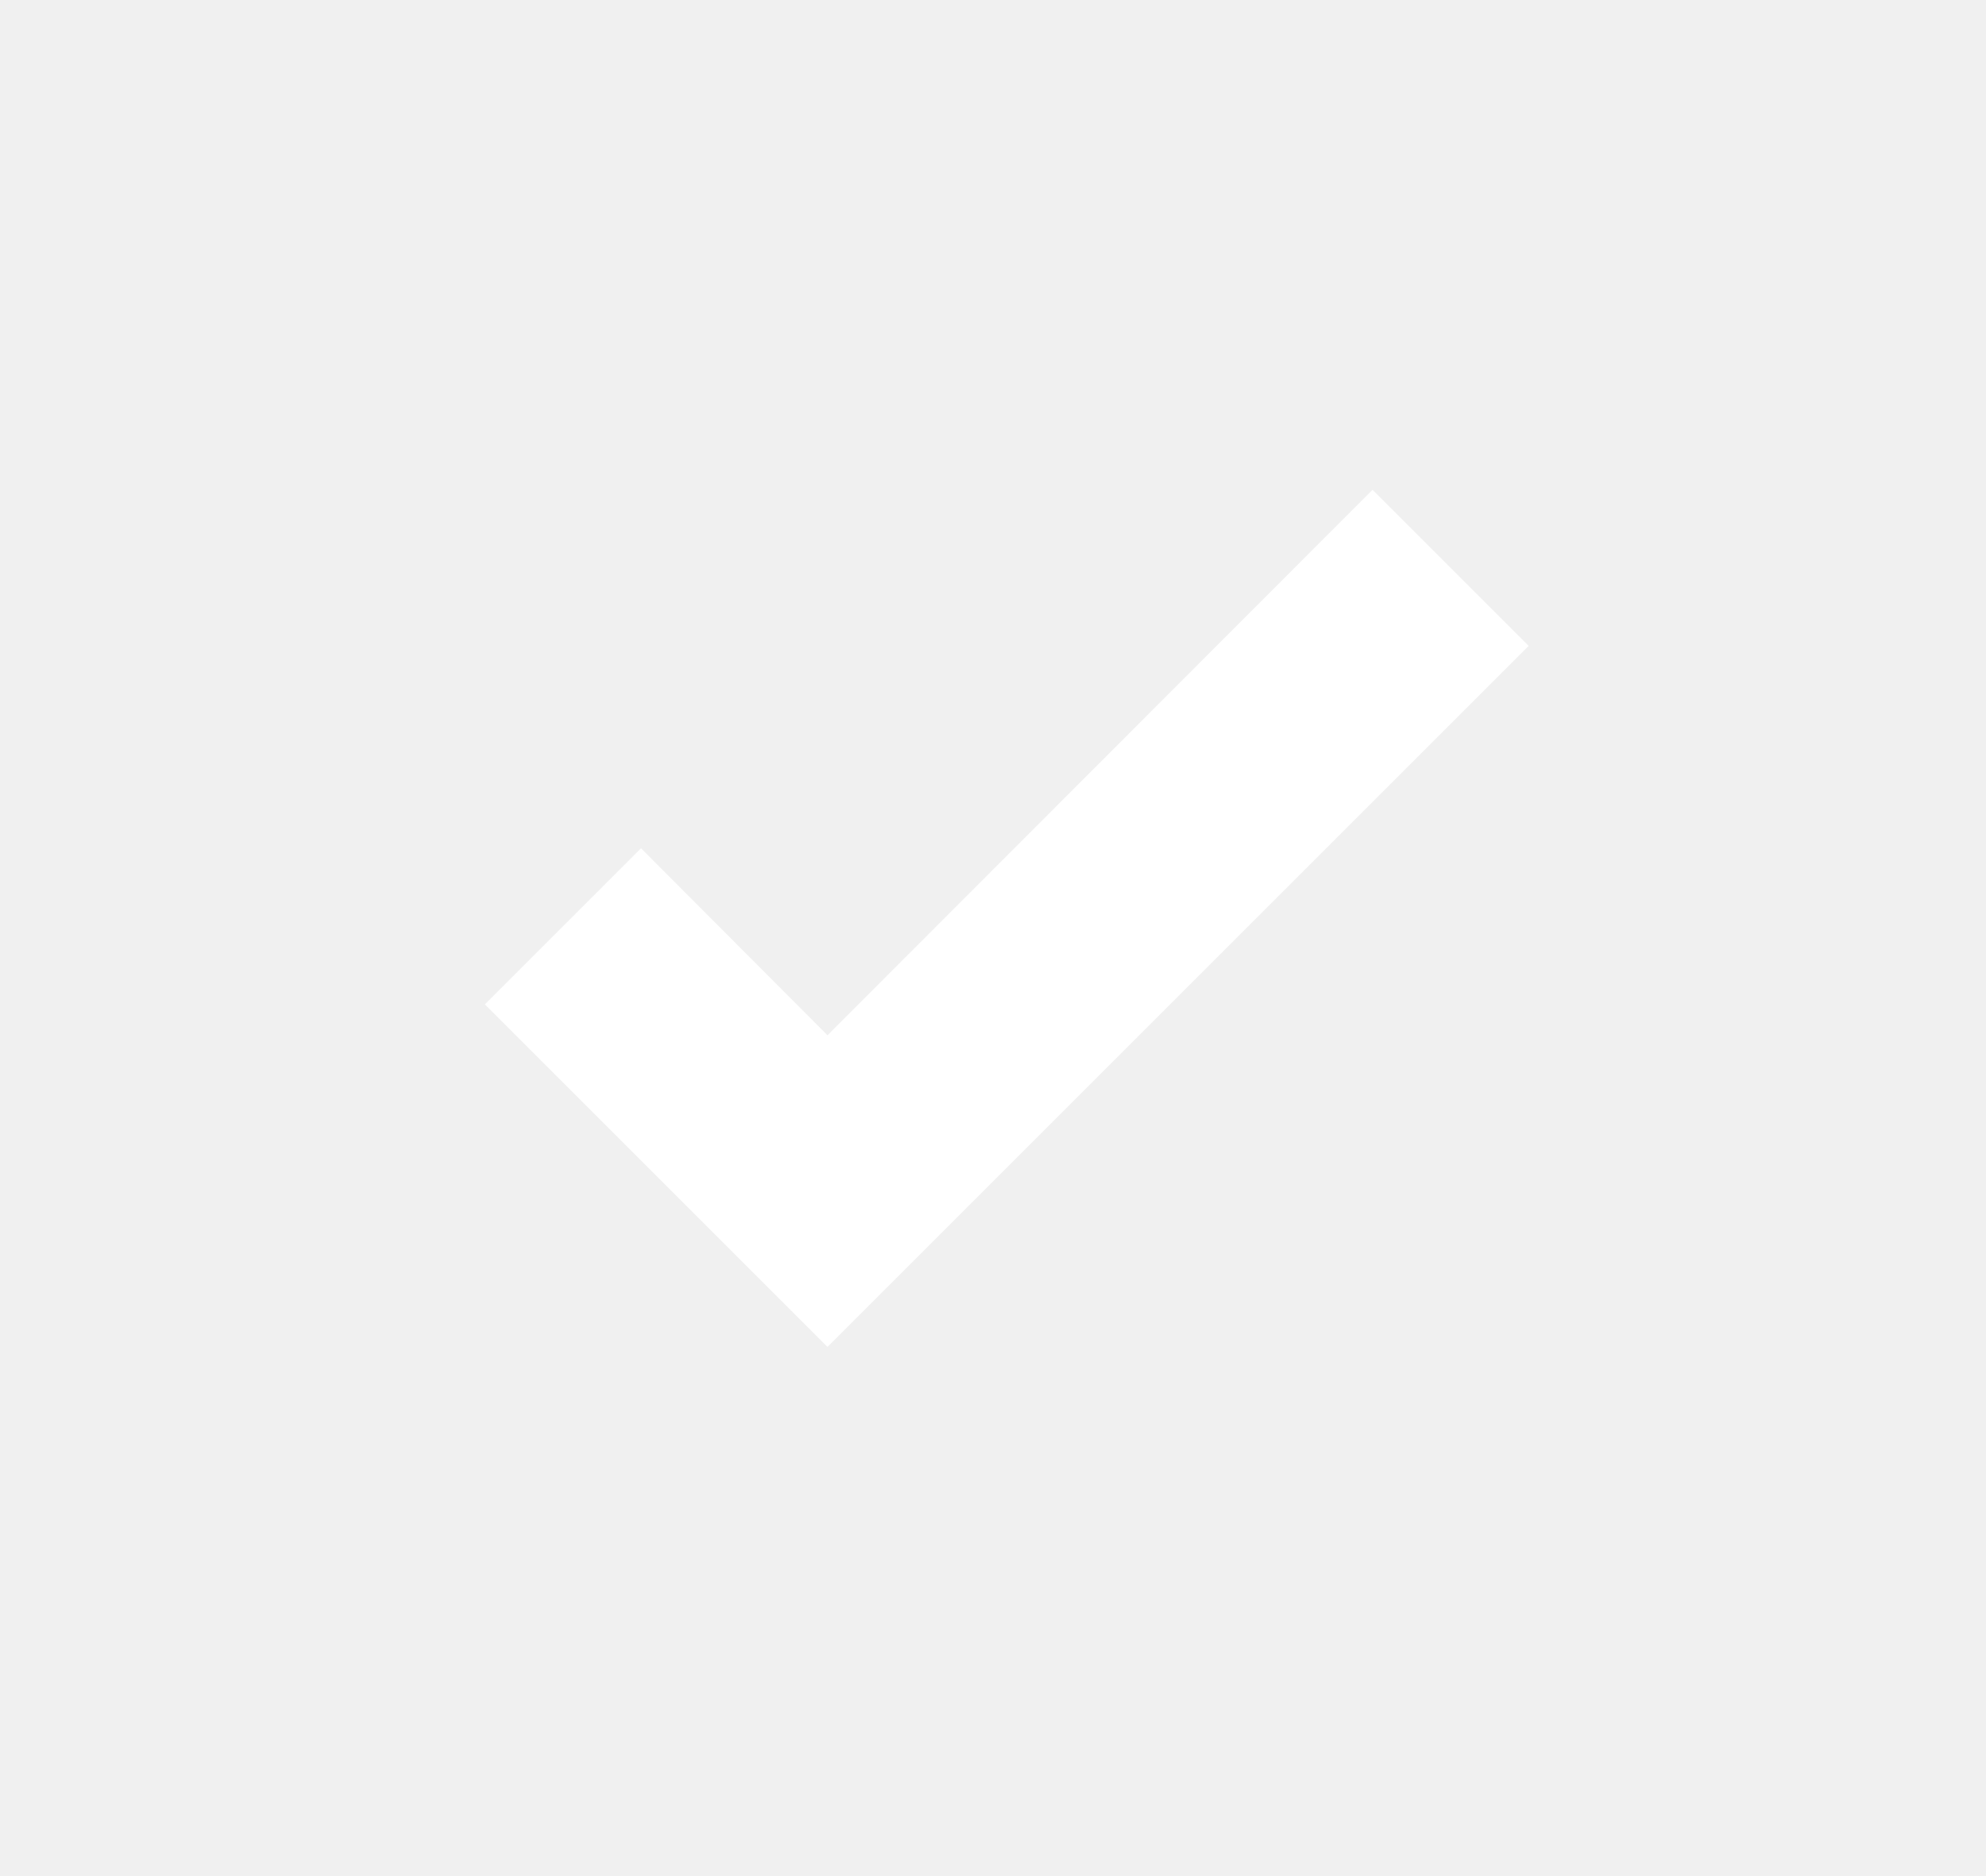
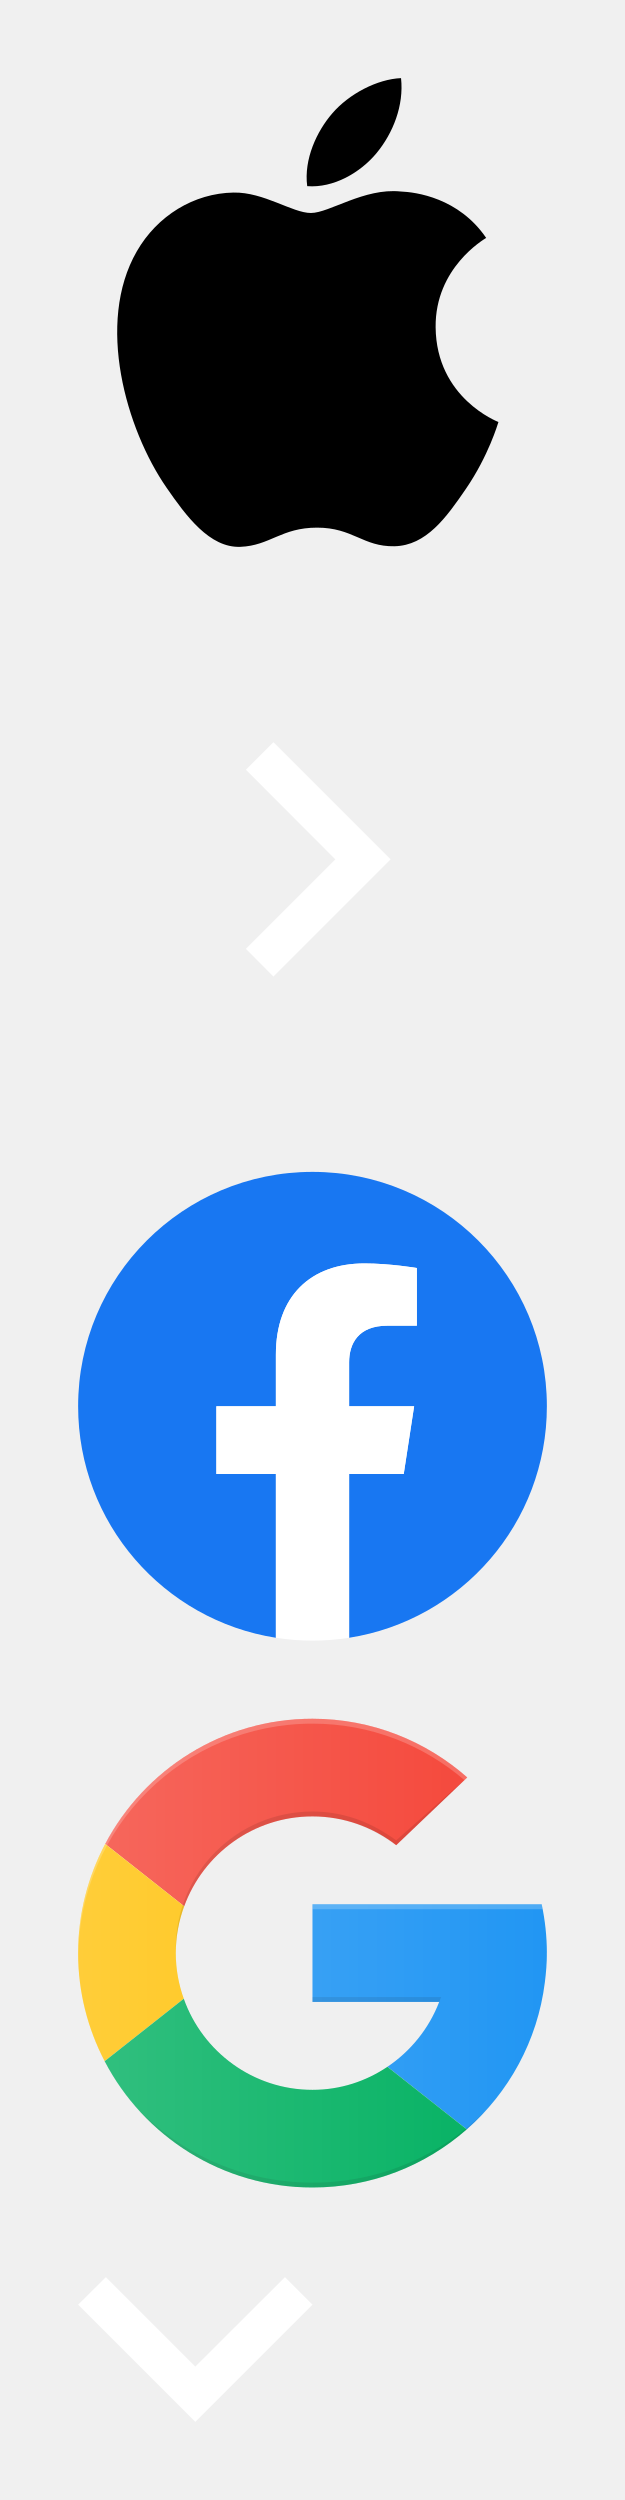
- <svg xmlns="http://www.w3.org/2000/svg" height="17" viewBox="0 0 18 17" width="18">
-   <svg height="9" viewBox="0 0 10 9" width="10" x="4" y="4" fill="none">
-     <path d="M3.5 8.21L0.395 5.105L1.81 3.69L3.5 5.385L8.44 0.44L9.855 1.855L3.5 8.21Z" fill="#fff" />
+ <svg xmlns="http://www.w3.org/2000/svg" height="128" viewBox="0 0 32 128" width="32">
+   <svg height="24" viewBox="0 0 24 24" width="24" x="4" y="4" fill="none">
+     <g clip-path="url(#clip0_2130_17)" fill="#000">
+       <path d="M18.304 12.753C18.273 9.713 20.78 8.255 20.892 8.181C19.483 6.119 17.289 5.836 16.508 5.804C14.642 5.614 12.865 6.905 11.918 6.905C10.973 6.905 9.511 5.832 7.963 5.859C5.927 5.89 4.051 7.045 3.004 8.869C0.889 12.541 2.463 17.983 4.523 20.963C5.53 22.419 6.731 24.058 8.307 23.998C9.825 23.939 10.398 23.015 12.234 23.015C14.07 23.015 14.586 23.998 16.192 23.968C17.825 23.938 18.861 22.483 19.86 21.021C21.016 19.329 21.492 17.69 21.52 17.607C21.484 17.59 18.336 16.383 18.304 12.753Z" />
+       <path d="M15.285 3.832C16.121 2.816 16.687 1.405 16.533 0C15.327 0.049 13.867 0.802 13.002 1.817C12.226 2.718 11.548 4.151 11.729 5.531C13.075 5.635 14.447 4.846 15.285 3.832Z" />
+     </g>
+     <defs>
+       <clipPath id="clip0_2130_17">
+         <path fill="#fff" d="M0 0H24V24H0z" />
+       </clipPath>
+     </defs>
+   </svg>
+   <svg height="24" viewBox="0 0 24 24" width="24" x="4" y="32" fill="none">
+     <path d="M8.59 16.58L13.17 12L8.59 7.41L10 6L16 12L10 18L8.59 16.58Z" fill="#fff" />
+   </svg>
+   <svg height="24" viewBox="0 0 24 24" width="24" x="4" y="60" fill="none">
+     <g clip-path="url(#clip0_2130_6)">
+       <path d="M24 12C24 5.373 18.627 0 12 0C5.373 0 0 5.373 0 12C0 17.989 4.388 22.954 10.125 23.854V15.469H7.078V12H10.125V9.356C10.125 6.349 11.916 4.688 14.658 4.688C15.97 4.688 17.344 4.922 17.344 4.922V7.875H15.831C14.34 7.875 13.875 8.8 13.875 9.749V12H17.203L16.671 15.469H13.875V23.854C19.612 22.954 24 17.989 24 12Z" fill="#1877F2" />
+       <path d="M16.671 15.469L17.203 12H13.875V9.749C13.875 8.8 14.34 7.875 15.831 7.875H17.344V4.922C17.344 4.922 15.97 4.688 14.658 4.688C11.916 4.688 10.125 6.349 10.125 9.356V12H7.078V15.469H10.125V23.854C10.736 23.95 11.362 24 12 24C12.638 24 13.264 23.95 13.875 23.854V15.469H16.671Z" fill="#fff" />
+     </g>
+     <defs>
+       <clipPath id="clip0_2130_6">
+         <path fill="#fff" d="M0 0H24V24H0z" />
+       </clipPath>
+     </defs>
+   </svg>
+   <svg height="24" viewBox="0 0 24 24" width="24" x="4" y="88" fill="none">
+     <g clip-path="url(#clip0_436_672)">
+       <path d="M12 5C13.617 5 15.101 5.554 16.286 6.474L19.923 3.004C17.809 1.14 15.041 0 12 0C7.392 0 3.397 2.6 1.386 6.41L5.43 9.603C6.41 6.919 8.977 5 12 5Z" fill="#F44336" />
+       <path d="M23.896 13.502C23.959 13.01 24 12.509 24 12C24 11.142 23.906 10.307 23.735 9.5H12V14.5H18.486C17.962 15.864 17.027 17.018 15.838 17.82L19.898 21.024C22.049 19.135 23.522 16.49 23.896 13.502Z" fill="#2196F3" />
+       <path d="M5 12C5 11.157 5.157 10.352 5.43 9.603L1.386 6.41C0.504 8.08 0 9.98 0 12C0 13.997 0.495 15.876 1.358 17.533L5.408 14.336C5.148 13.604 5 12.82 5 12Z" fill="#FFC107" />
+       <path d="M12 19C8.955 19 6.371 17.052 5.408 14.336L1.358 17.533C3.359 21.373 7.37 24 12 24C15.028 24 17.789 22.875 19.898 21.024L15.838 17.82C14.741 18.559 13.429 19 12 19Z" fill="#00B060" />
+       <path opacity=".1" d="M12 23.75C8.468 23.75 5.293 22.293 3.047 19.971C5.245 22.438 8.436 24 12 24C15.53 24 18.695 22.468 20.888 20.041C18.649 22.325 15.498 23.75 12 23.75Z" fill="#000" />
+       <path opacity=".1" d="M12 14.25V14.5H18.486L18.587 14.25H12Z" fill="#000" />
+       <path d="M23.994 12.147C23.995 12.098 24 12.049 24 12C24 11.986 23.998 11.973 23.997 11.959C23.997 12.021 23.994 12.084 23.994 12.147Z" fill="#E6E6E6" />
+       <path opacity=".2" d="M12 9.5V9.75H23.786C23.77 9.667 23.753 9.582 23.735 9.5H12Z" fill="#fff" />
+       <path d="M23.735 9.5H12V14.5H18.486C17.477 17.122 14.977 19 12 19C8.134 19 5 15.866 5 12C5 8.134 8.134 5 12 5C13.402 5 14.694 5.431 15.789 6.141C15.956 6.25 16.129 6.352 16.286 6.474L19.924 3.004L19.841 2.941C17.737 1.117 15.004 0 12 0C5.373 0 0 5.373 0 12C0 18.627 5.373 24 12 24C18.118 24 23.155 19.419 23.896 13.502C23.959 13.01 24 12.509 24 12C24 11.142 23.906 10.307 23.735 9.5Z" fill="url(#paint0_linear_436_672)" />
+       <path opacity=".1" d="M15.789 5.891C14.694 5.181 13.402 4.75 12 4.75C8.134 4.75 5 7.884 5 11.75C5 11.792 5.001 11.825 5.001 11.867C5.069 8.06 8.176 5 12 5C13.402 5 14.694 5.431 15.789 6.141C15.956 6.25 16.129 6.352 16.286 6.474L19.924 3.004L16.286 6.224C16.129 6.102 15.956 6 15.789 5.891Z" fill="#000" />
+       <path opacity=".2" d="M12 0.25C14.975 0.25 17.683 1.348 19.779 3.142L19.924 3.004L19.813 2.908C17.709 1.084 15.004 0 12 0C5.373 0 0 5.373 0 12C0 12.042 0.006 12.083 0.006 12.125C0.074 5.556 5.415 0.25 12 0.25Z" fill="#fff" />
+     </g>
+     <defs>
+       <linearGradient id="paint0_linear_436_672" x1="0" y1="12" x2="24" y2="12" gradientUnits="userSpaceOnUse">
+         <stop stop-color="#fff" stop-opacity=".2" />
+         <stop offset="1" stop-color="#fff" stop-opacity="0" />
+       </linearGradient>
+       <clipPath id="clip0_436_672">
+         <path fill="#fff" d="M0 0H24V24H0z" />
+       </clipPath>
+     </defs>
+   </svg>
+   <svg height="8" viewBox="0 0 12 8" width="12" x="4" y="116" fill="none">
+     <path d="M1.42 0.59L6 5.17L10.59 0.59L12 2L6 8L-6.1633e-08 2L1.42 0.59Z" fill="#fff" />
  </svg>
</svg>
